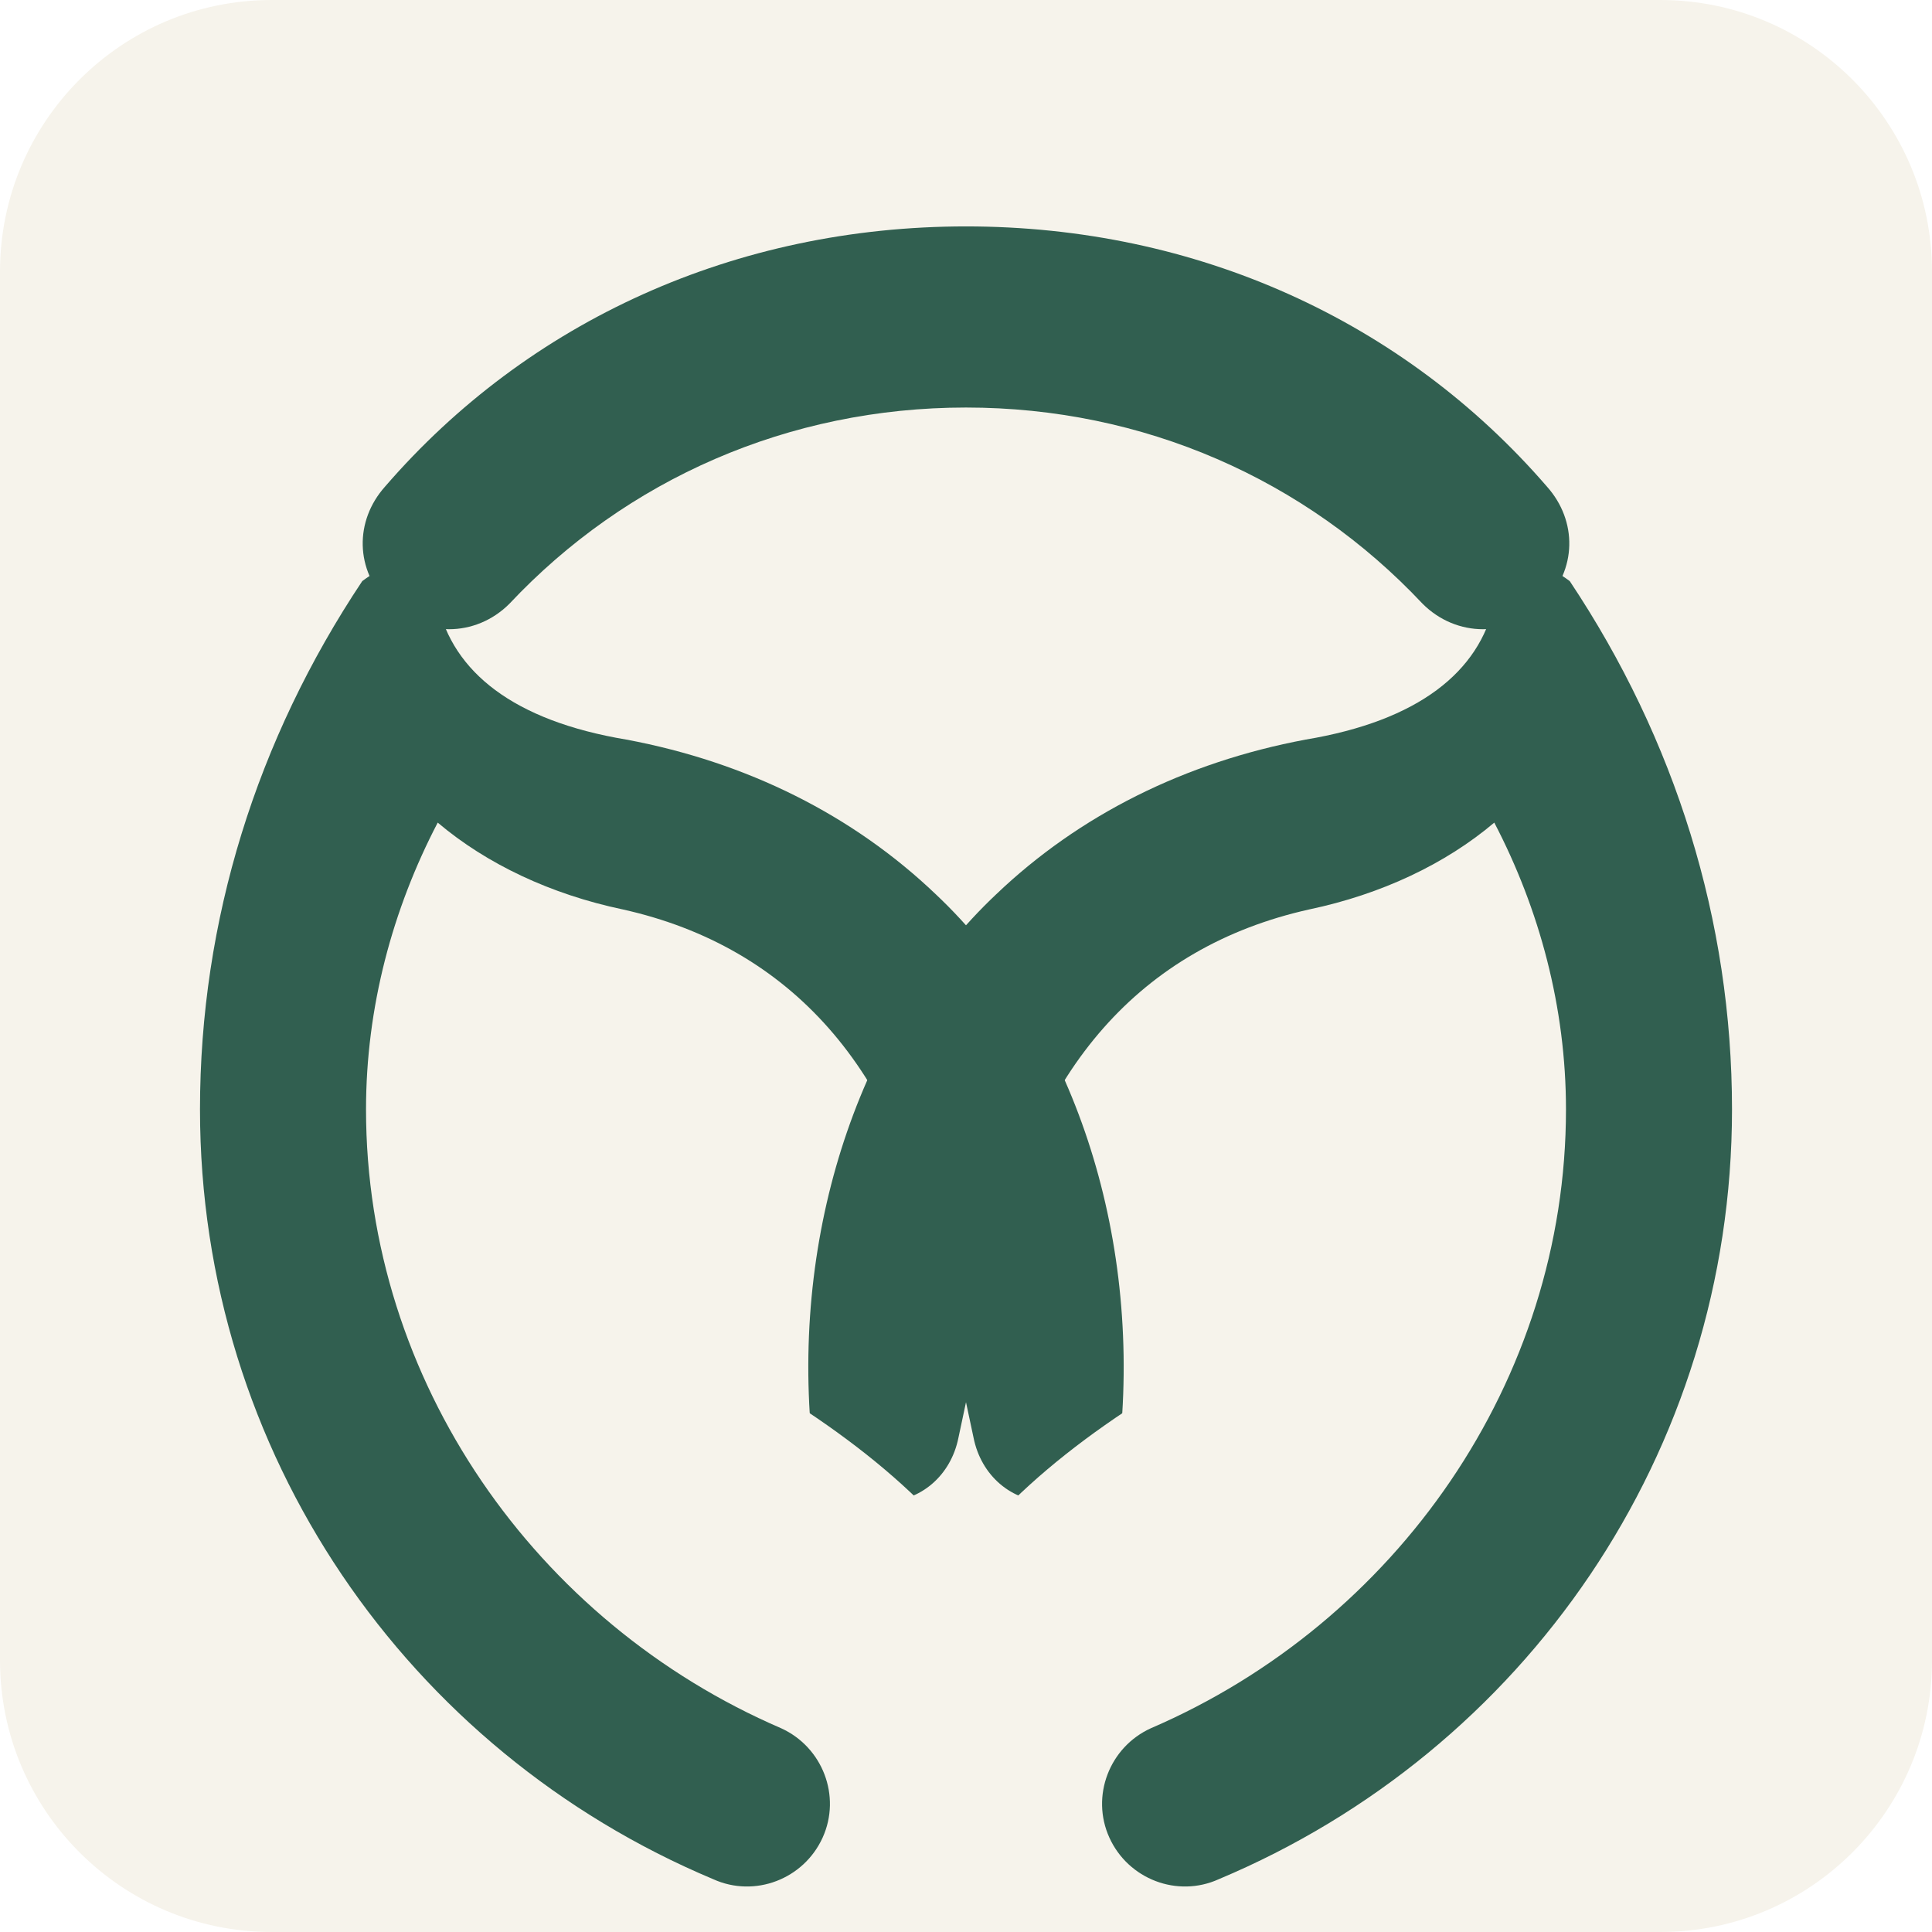
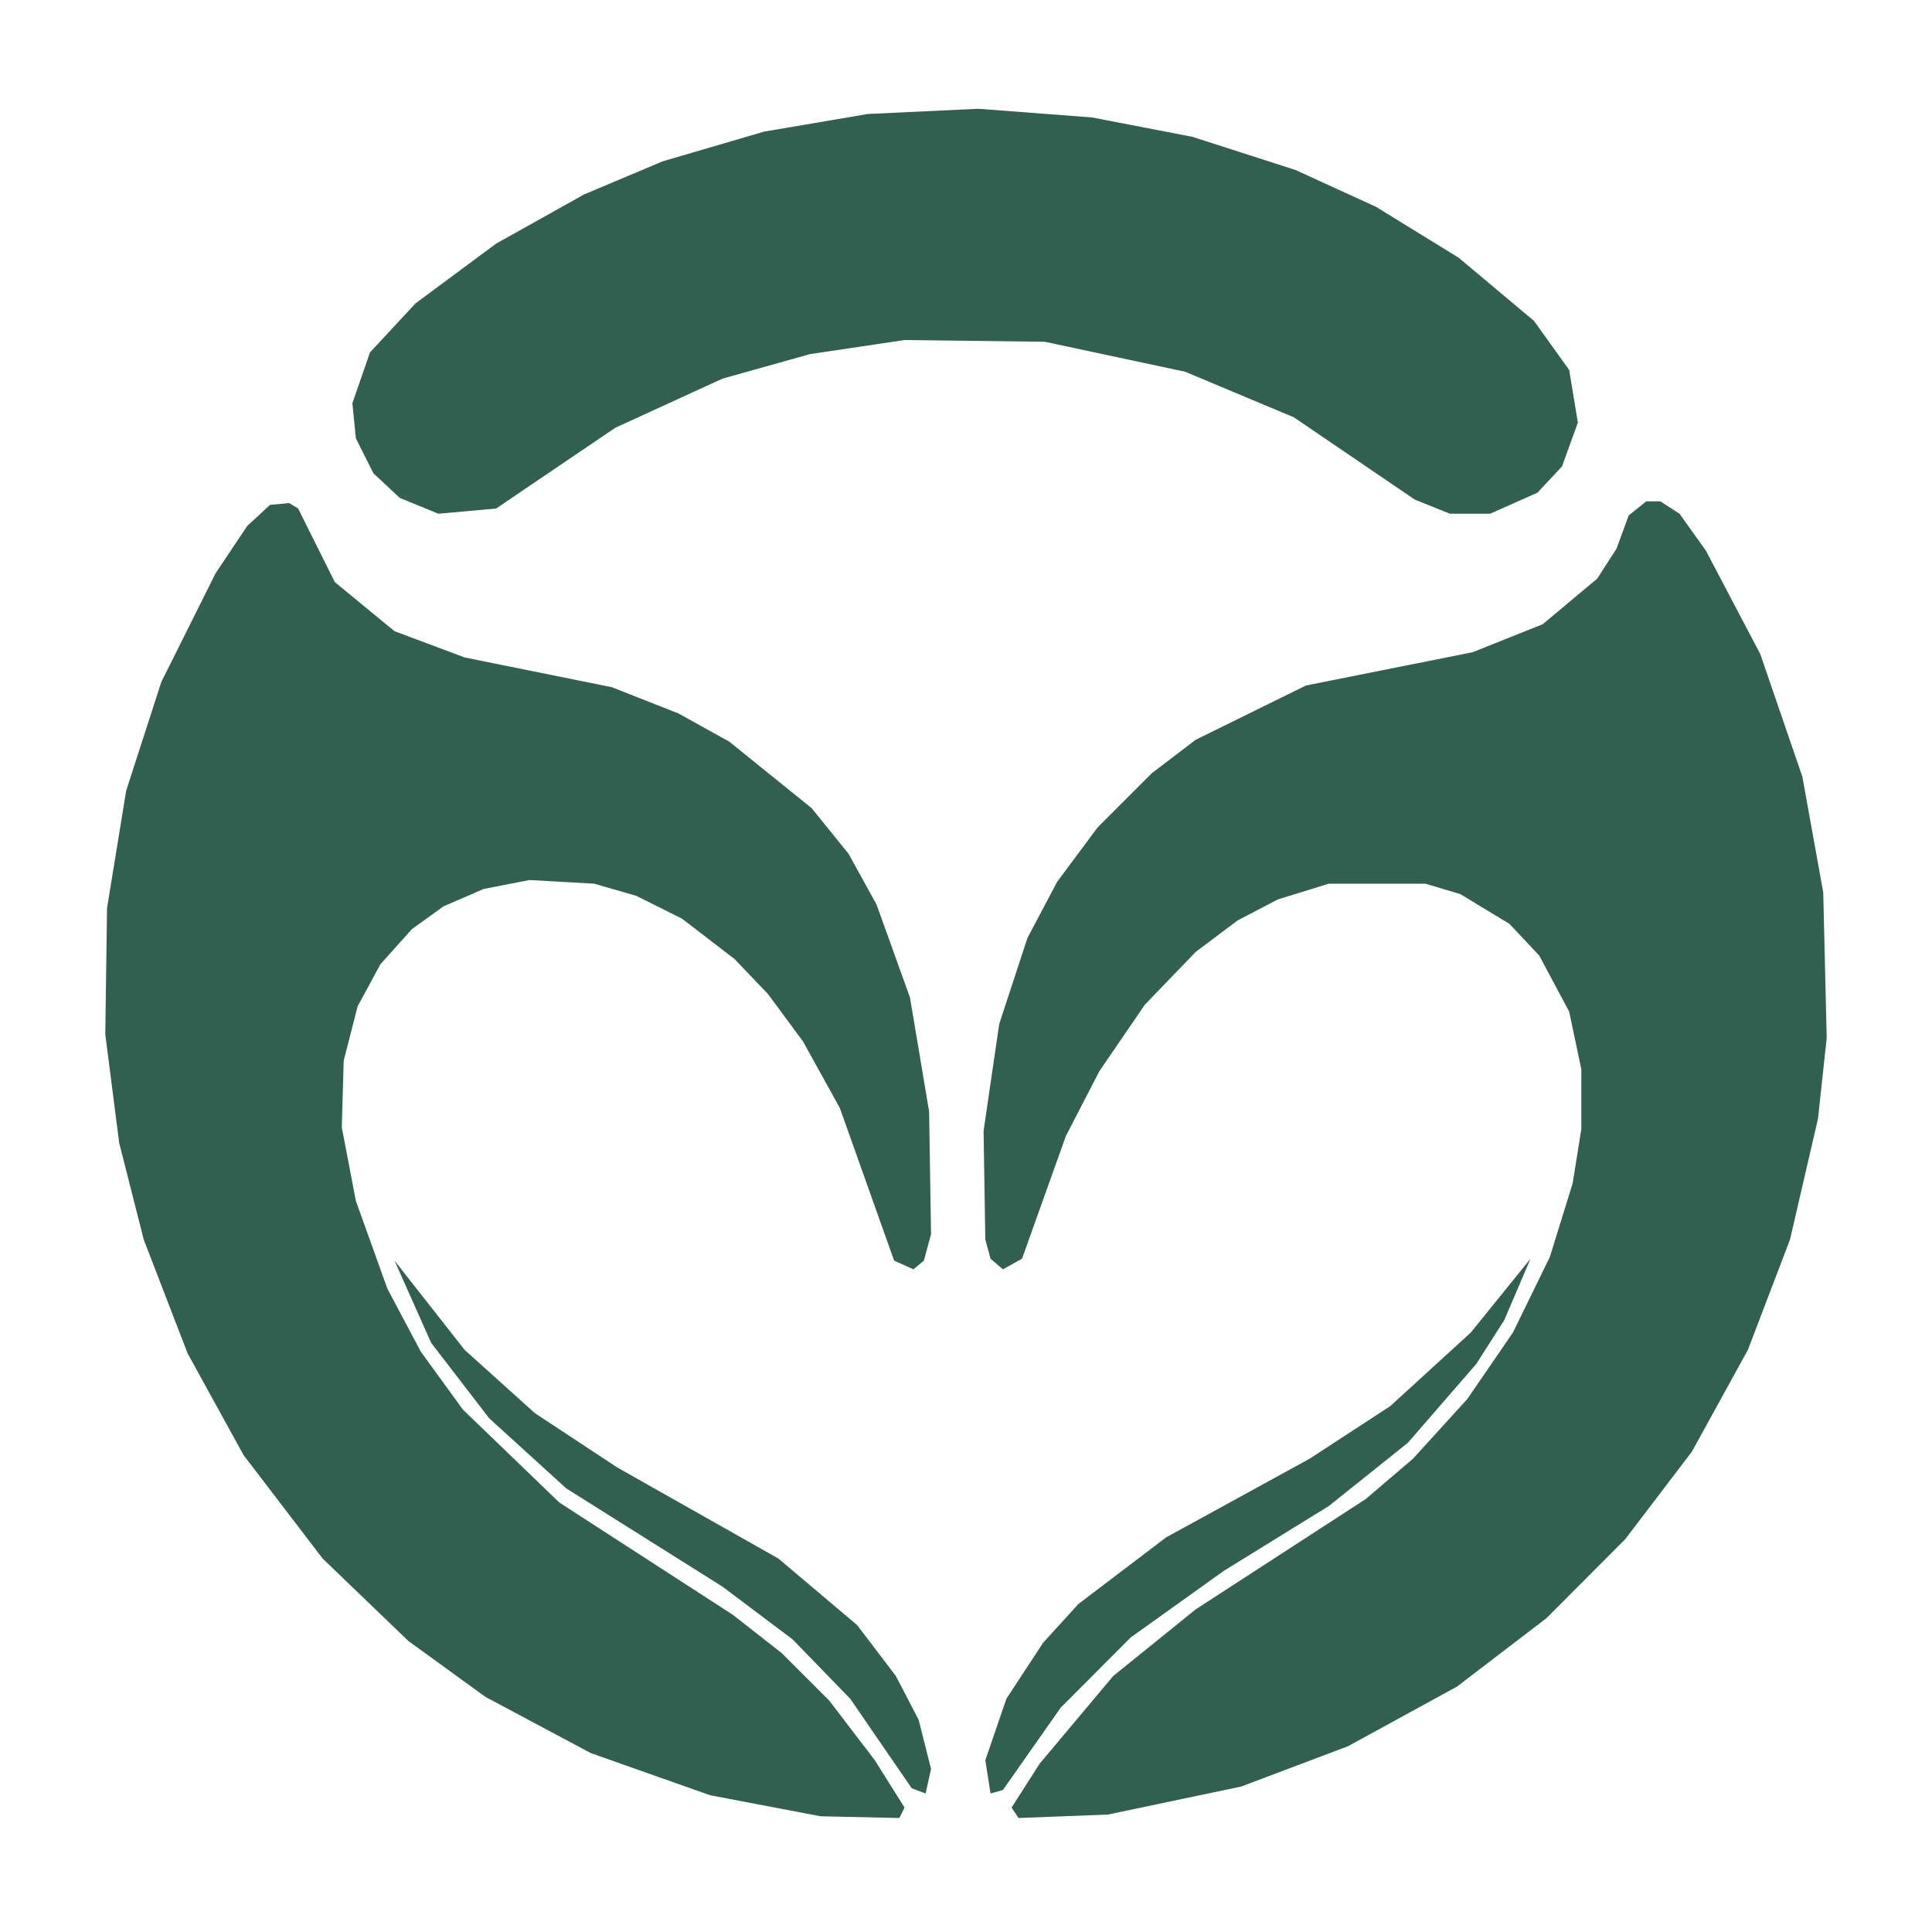
- <svg xmlns="http://www.w3.org/2000/svg" viewBox="0 0 512 512" role="img" aria-label="OWLF">
-   <rect width="512" height="512" rx="72" fill="#f6f3eb" />
-   <g fill="#315f50">
-     <path d="M256 60c-61 0-116 25-154 69-8 9-8 22 1 31 9 9 23 9 32 0 31-33 74-52 121-52s90 19 121 52c9 9 23 9 32 0 9-9 9-22 1-31C372 85 317 60 256 60Z" />
-     <path d="M96 154c-28 42-43 90-43 140 0 91 55 170 136 204 11 5 24 0 29-11 5-11 0-24-11-29-65-28-110-92-110-164 0-27 7-53 19-76 13 11 30 19 49 23 45 10 73 43 83 93l10 47c2 10 10 17 20 17s18-8 19-18c5-56-14-110-49-143-22-21-50-35-82-41-30-5-46-18-50-36-2-9-8-15-20-6Z" />
-     <path d="M416 154c28 42 43 90 43 140 0 91-55 170-136 204-11 5-24 0-29-11-5-11 0-24 11-29 65-28 110-92 110-164 0-27-7-53-19-76-13 11-30 19-49 23-45 10-73 43-83 93l-10 47c-2 10-10 17-20 17s-18-8-19-18c-5-56 14-110 49-143 22-21 50-35 82-41 30-5 46-18 50-36 2-9 8-15 20-6Z" />
-   </g>
-   <path d="M126 281c11 34 36 62 70 82 33 19 58 40 72 67-30-11-57-27-82-46-30-23-50-53-60-91Z" fill="#f6f3eb" />
-   <path d="M386 281c-11 34-36 62-70 82-33 19-58 40-72 67 30-11 57-27 82-46 30-23 50-53 60-91Z" fill="#f6f3eb" />
+ <svg xmlns="http://www.w3.org/2000/svg" viewBox="0 0 1000 1000" role="img" aria-label="OWLF logo">
+   <path fill="#315F50" fill-rule="evenodd" d="M 204.2,652.5 L 223.2,695.1 L 253.2,734.1 L 293.1,770.4 L 373.9,821.2 L 410.2,848.5 L 440.1,879.3 L 471.9,925.6 L 479.1,928.3 L 481.9,915.6 L 475.5,890.2 L 463.7,867.5 L 443.7,841.2 L 402.9,806.7 L 319.4,759.5 L 276.8,731.4 L 240.5,698.7 Z M 792.2,651.5 L 761.3,689.7 L 719.6,727.8 L 677.9,755.0 L 603.5,795.8 L 558.1,830.3 L 539.9,850.3 L 520.9,879.3 L 510.0,911.1 L 512.7,928.3 L 519.1,926.5 L 549.0,883.9 L 585.3,847.5 L 633.4,813.1 L 687.8,779.5 L 728.7,746.8 L 764.1,706.0 L 778.6,683.3 Z M 139.8,261.3 L 128.0,272.2 L 111.6,296.7 L 83.5,353.0 L 65.3,409.3 L 55.4,470.1 L 54.5,535.4 L 61.7,591.6 L 74.4,641.6 L 97.1,700.5 L 126.1,753.2 L 167.0,806.7 L 211.4,849.4 L 251.4,878.4 L 305.8,907.4 L 367.5,929.2 L 424.7,940.1 L 465.5,941.0 L 468.2,935.6 L 452.8,911.1 L 429.2,880.2 L 404.7,855.7 L 379.3,835.8 L 289.5,777.7 L 239.6,729.6 L 217.8,699.6 L 200.5,667.0 L 184.2,621.6 L 176.9,583.5 L 177.9,549.0 L 185.1,520.9 L 196.9,499.1 L 213.2,480.9 L 229.6,469.1 L 250.4,460.1 L 274.1,455.5 L 307.6,457.4 L 329.4,463.7 L 353.0,475.5 L 380.2,496.4 L 397.5,514.5 L 415.6,539.0 L 434.7,573.5 L 462.8,652.5 L 472.8,657.0 L 478.2,652.5 L 481.9,638.8 L 480.9,575.3 L 471.0,516.3 L 453.7,468.2 L 439.2,441.9 L 420.1,418.3 L 377.5,383.9 L 351.2,369.3 L 316.7,355.7 L 240.5,340.3 L 204.2,326.7 L 173.3,301.3 L 154.3,263.2 L 149.7,260.4 Z M 859.4,259.5 L 852.1,259.5 L 843.0,266.8 L 836.7,284.0 L 826.7,299.5 L 798.5,323.1 L 762.2,337.6 L 676.0,354.8 L 618.9,382.9 L 596.2,400.2 L 568.1,428.3 L 547.2,456.4 L 531.8,485.5 L 517.2,530.0 L 509.1,585.3 L 510.0,641.6 L 512.7,651.5 L 519.1,657.0 L 529.0,651.5 L 551.7,588.0 L 569.0,554.5 L 592.6,520.0 L 618.9,492.7 L 640.6,476.4 L 661.5,465.5 L 687.8,457.4 L 737.8,457.4 L 755.9,462.8 L 781.3,478.2 L 796.7,494.6 L 812.2,523.6 L 818.5,553.5 L 818.5,584.4 L 814.0,612.5 L 802.2,650.6 L 783.1,689.7 L 759.5,724.1 L 731.4,755.0 L 706.9,775.9 L 618.9,833.0 L 576.2,867.5 L 538.1,912.9 L 523.6,935.6 L 527.2,941.0 L 573.5,939.2 L 642.5,924.7 L 697.8,903.8 L 754.1,873.0 L 800.4,837.6 L 841.2,796.7 L 875.7,751.4 L 904.7,698.7 L 926.5,641.6 L 941.0,579.0 L 945.5,537.2 L 943.7,461.9 L 932.9,402.0 L 911.1,338.5 L 882.9,284.9 L 869.3,265.9 Z M 182.4,208.7 L 184.2,226.9 L 193.3,245.0 L 206.9,257.7 L 226.9,265.9 L 256.8,263.2 L 318.5,221.4 L 373.9,196.0 L 419.2,183.3 L 468.2,176.0 L 540.8,176.9 L 613.4,192.4 L 669.7,216.0 L 732.3,258.6 L 750.5,265.9 L 771.3,265.9 L 795.8,255.0 L 808.5,241.4 L 816.7,218.7 L 812.2,191.5 L 794.0,166.1 L 755.0,133.4 L 712.3,107.1 L 670.6,88.0 L 617.1,70.8 L 565.3,60.8 L 506.4,56.3 L 449.2,59.0 L 395.6,68.1 L 343.0,83.5 L 302.2,100.7 L 256.8,126.1 L 215.1,157.0 L 191.5,182.4 Z" />
</svg>
